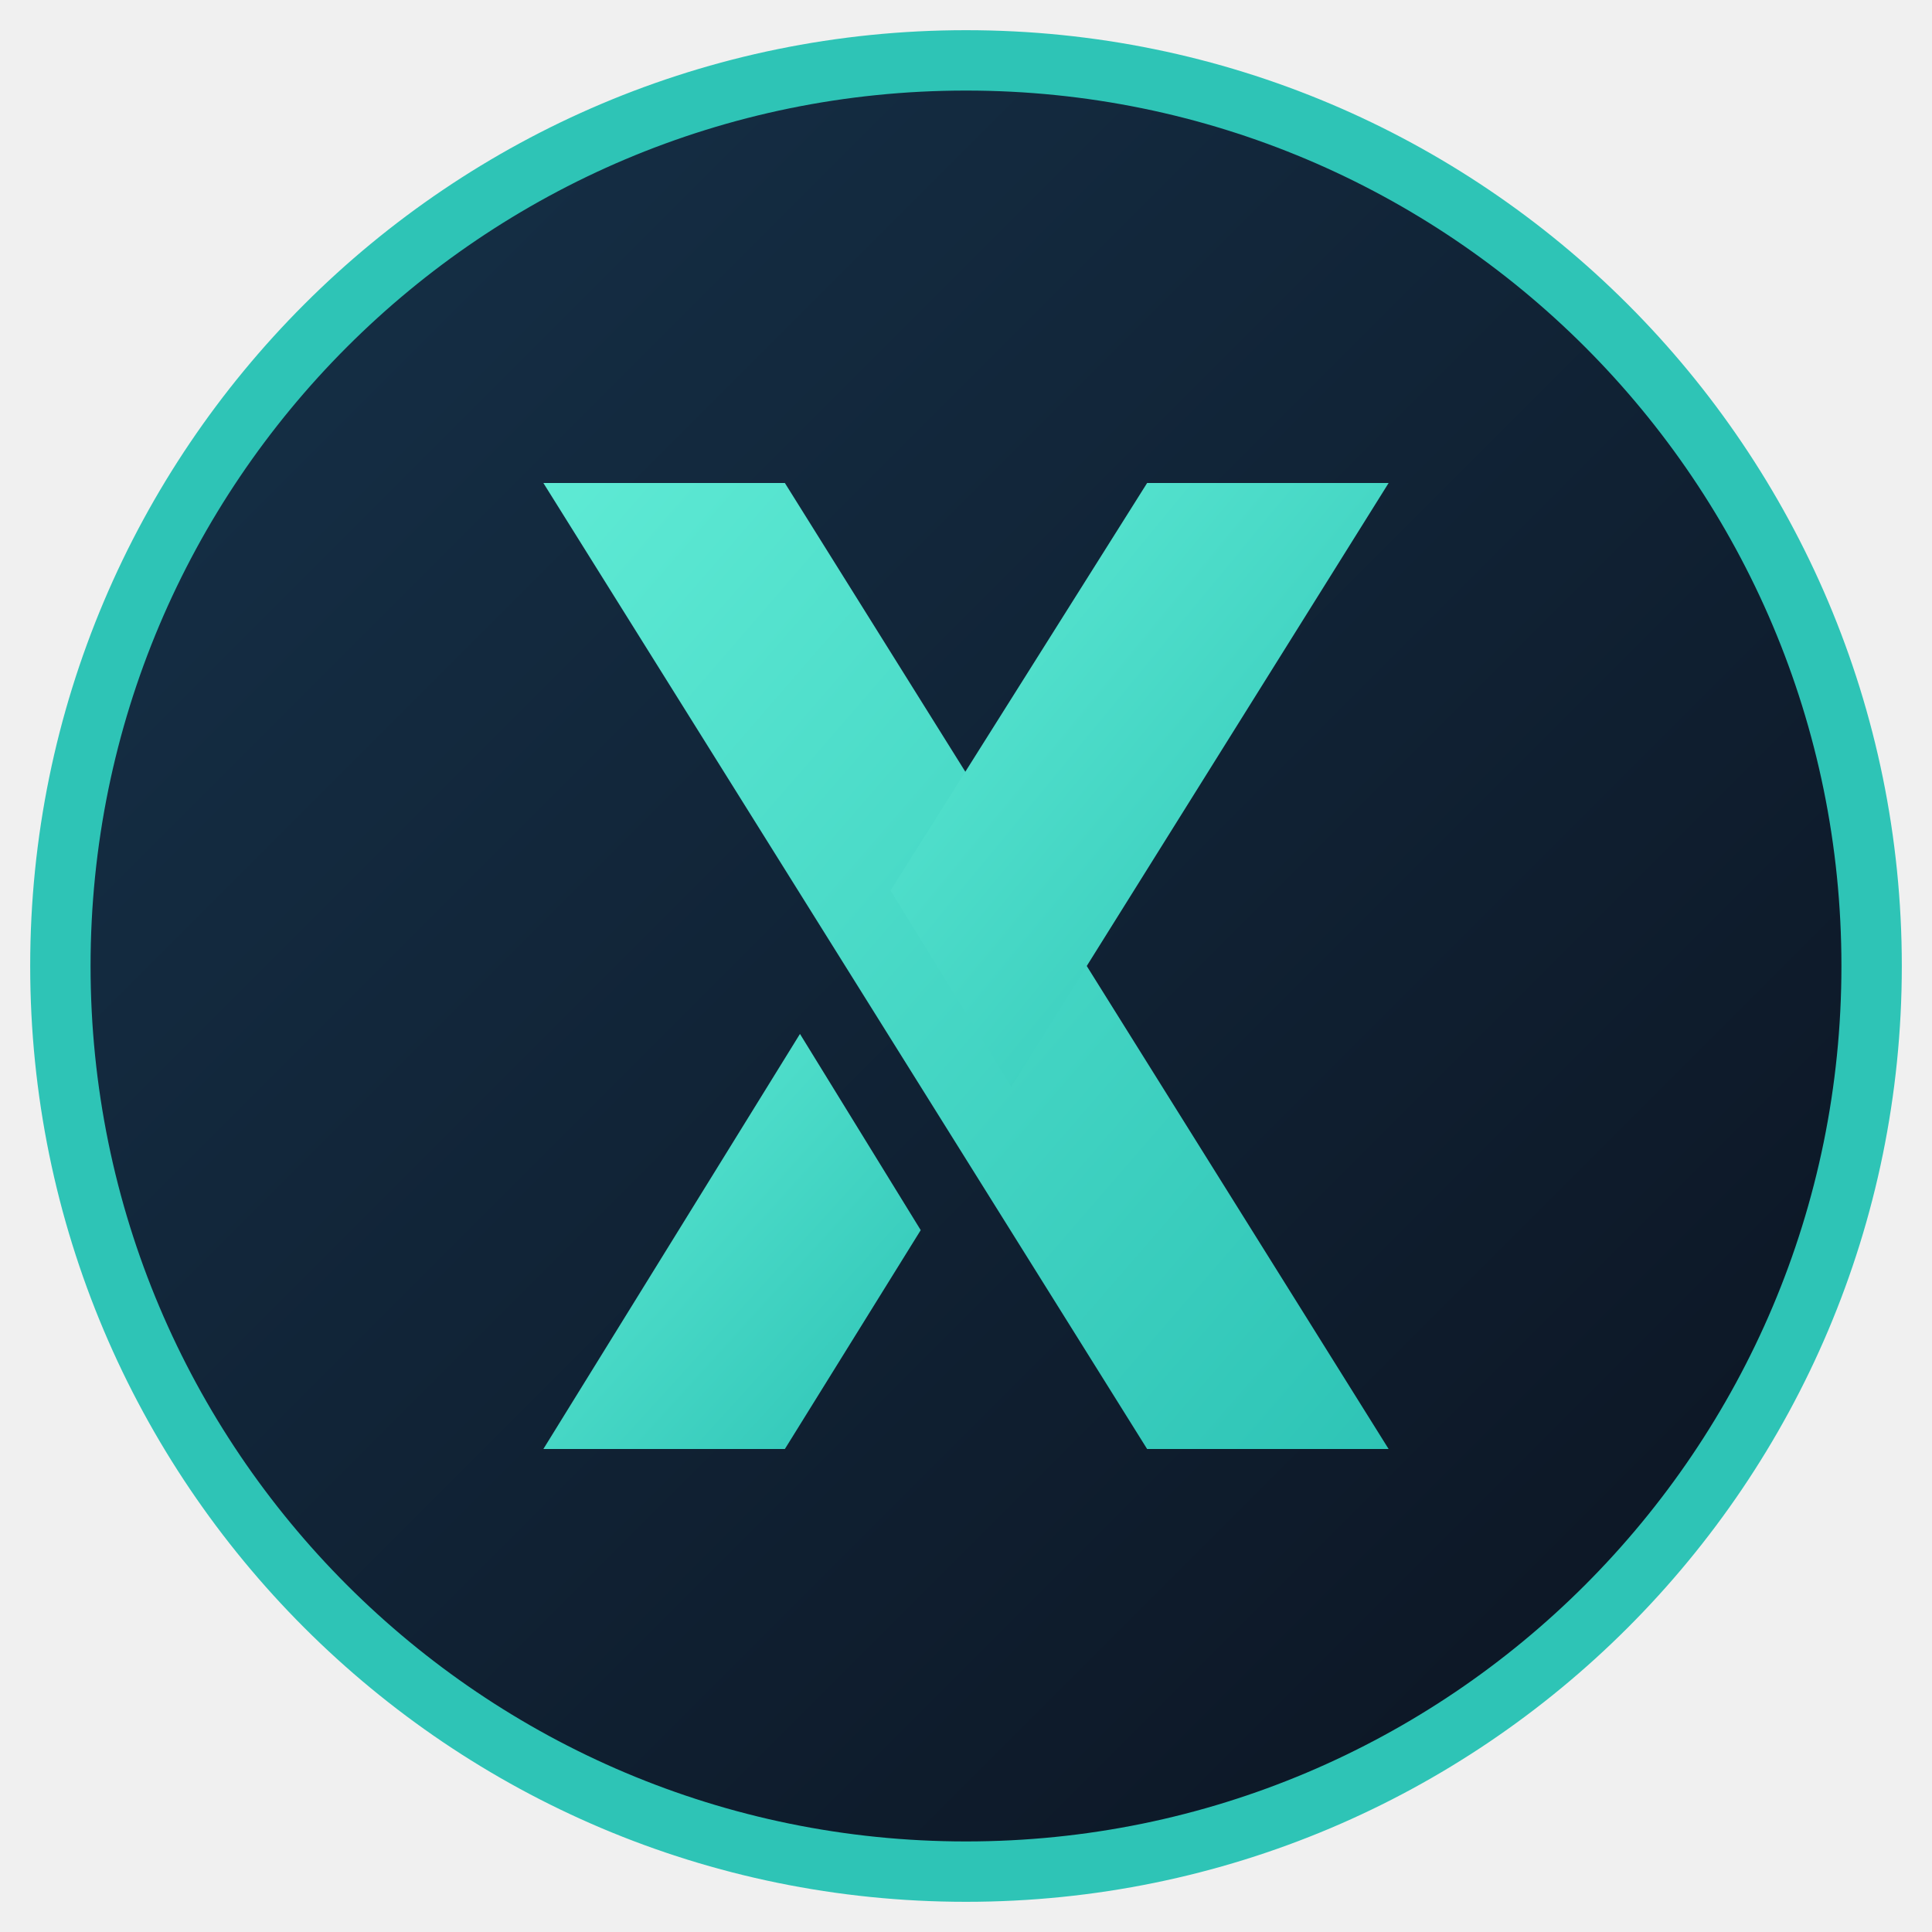
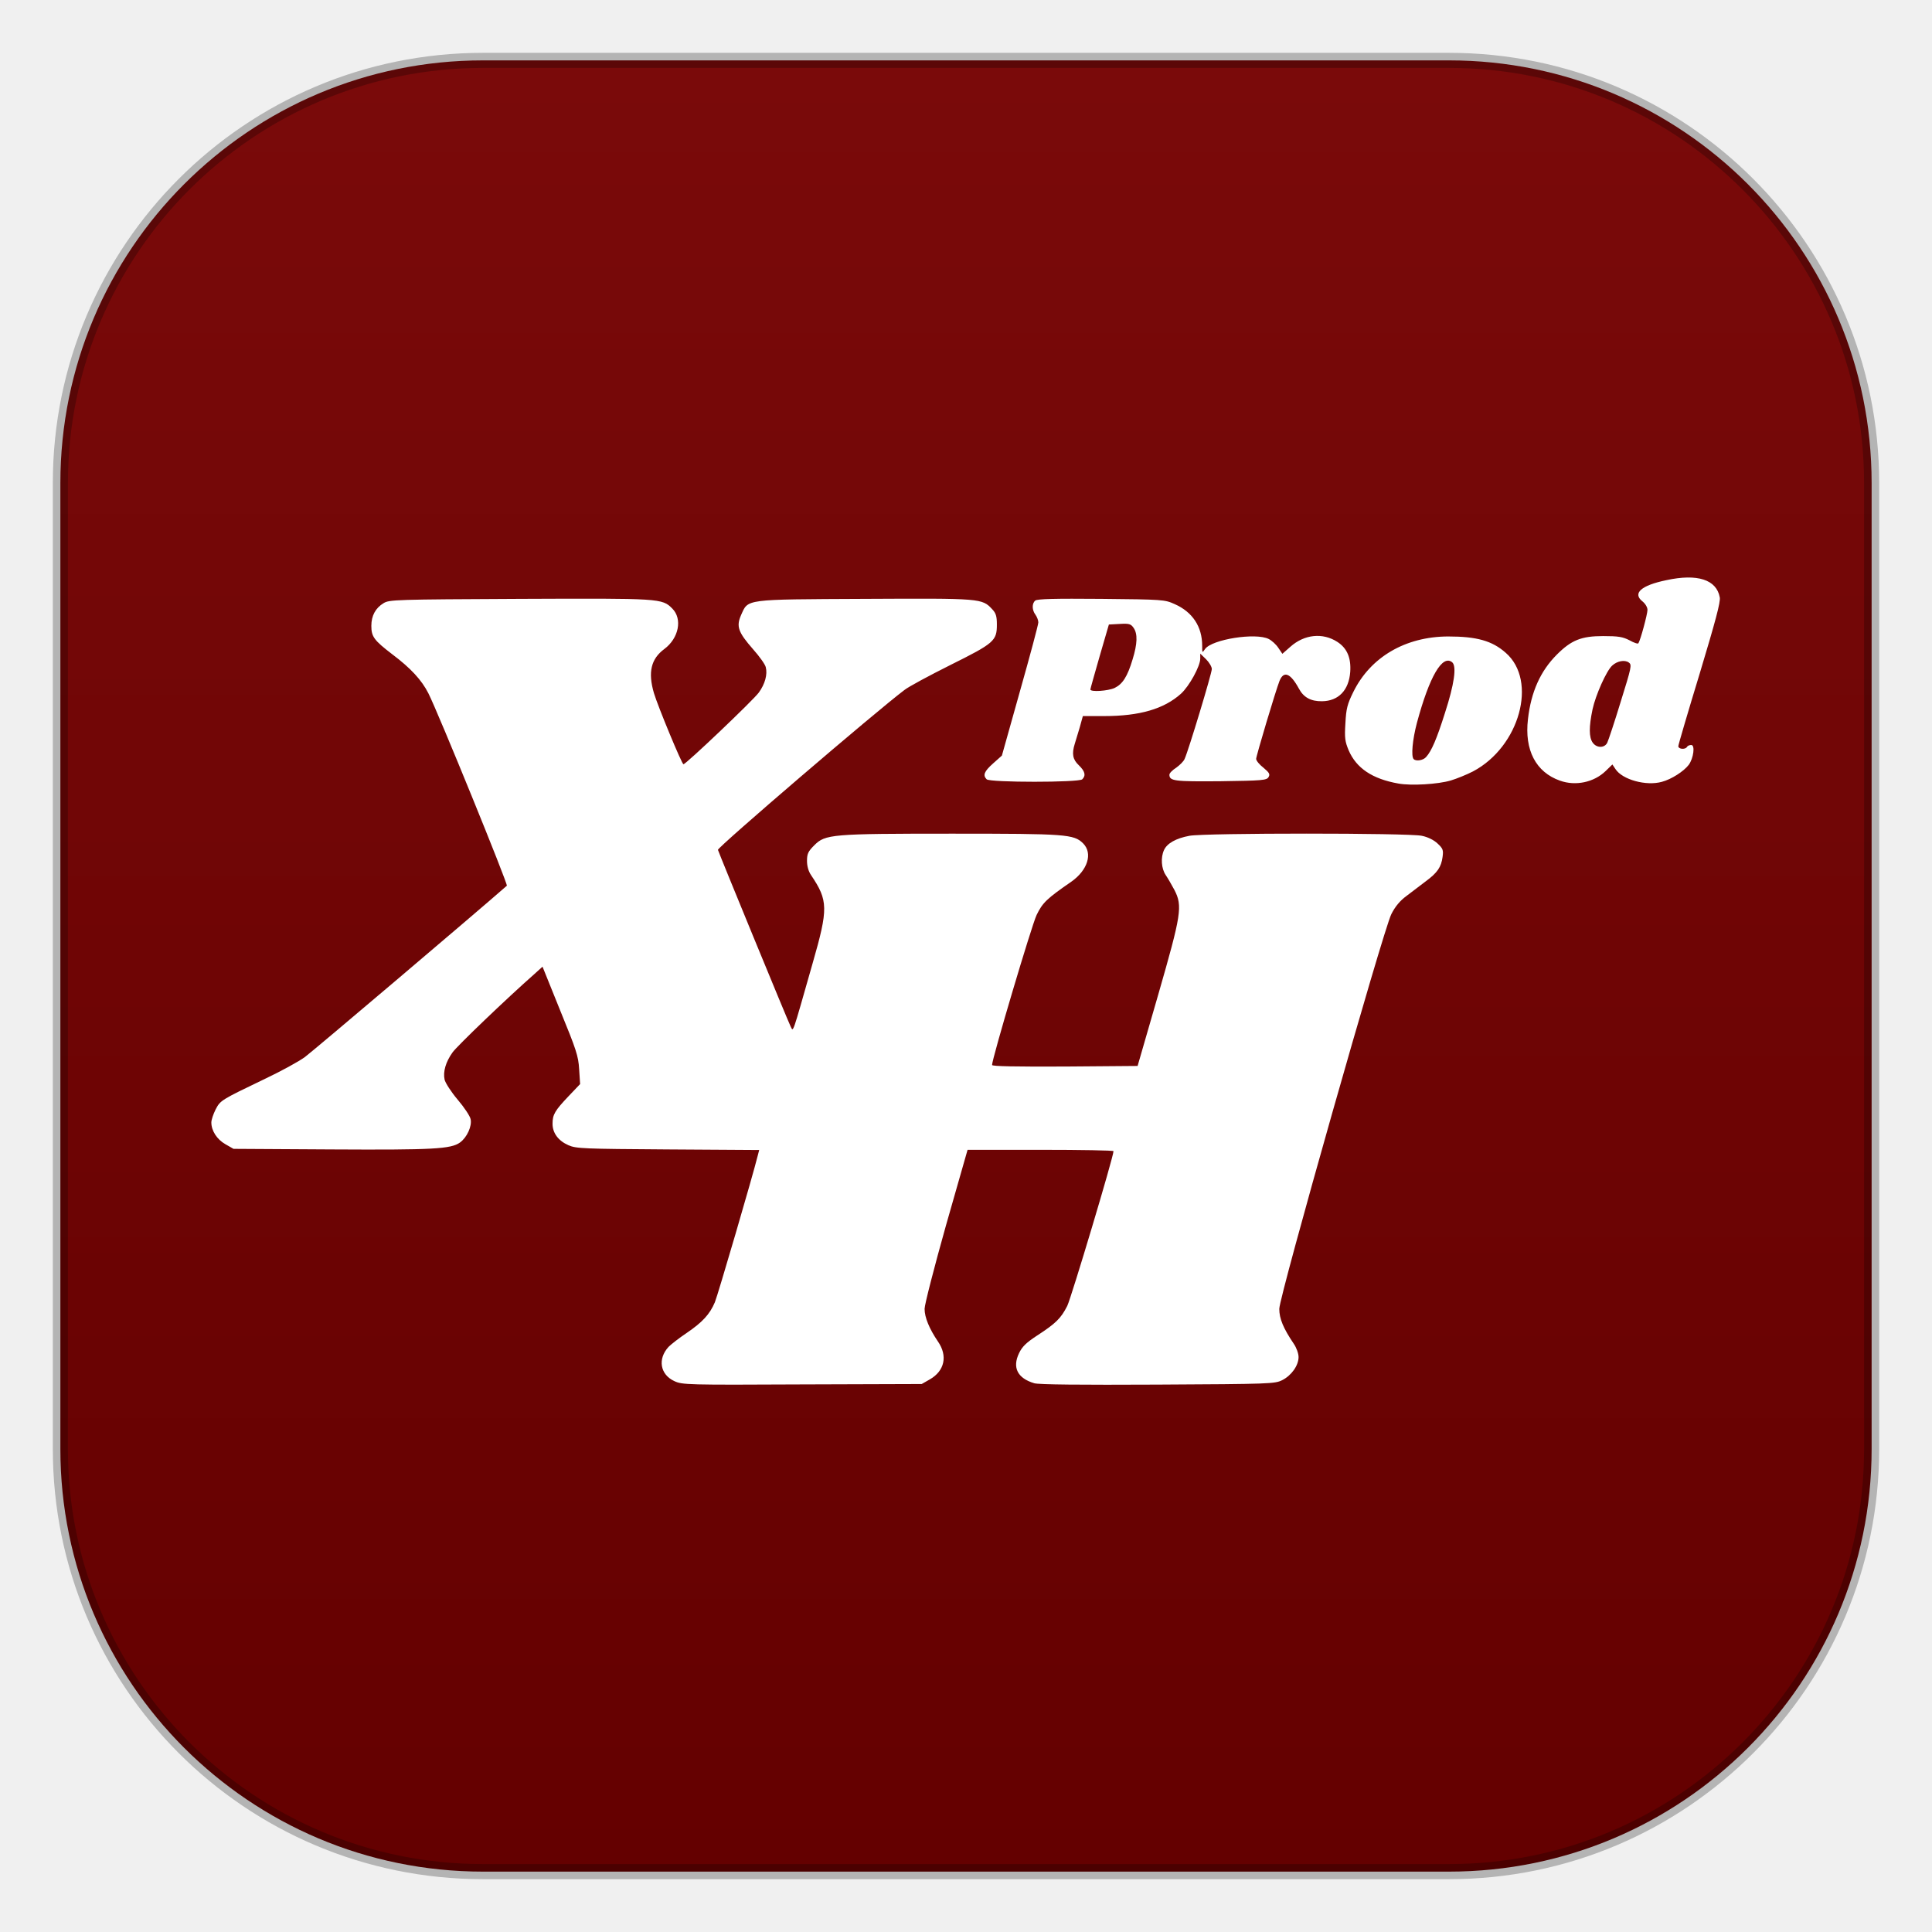
<svg xmlns="http://www.w3.org/2000/svg" width="256" height="256" viewBox="0 0 256 256">
  <defs>
-     <linearGradient id="fundo" x1="0" y1="0" x2="1" y2="1">
-       <stop offset="0" stop-color="#16324a" />
-       <stop offset="1" stop-color="#0b1320" />
-     </linearGradient>
-     <linearGradient id="x" x1="0" y1="0" x2="1" y2="1">
-       <stop offset="0" stop-color="#5eead4" />
-       <stop offset="1" stop-color="#2ec4b6" />
+     <linearGradient id="fundo" x1="0" y1="0" x2="0" y2="1">
+       <stop offset="0" stop-color="#7a0a0a" />
+       <stop offset="1" stop-color="#640000" />
    </linearGradient>
  </defs>
-   <circle cx="128" cy="128" r="120" fill="url(#fundo)" />
-   <circle cx="128" cy="128" r="120" fill="none" stroke="#2ec4b6" stroke-width="8" />
-   <path d="M72 64 L104 64 L184 192 L152 192 Z" fill="url(#x)" />
-   <path d="M184 64 L152 64 L118 118 L134 144 Z" fill="url(#x)" />
-   <path d="M72 192 L104 192 L122 163 L106 137 Z" fill="url(#x)" />
+   <rect x="8" y="8" width="240" height="240" rx="56" fill="url(#fundo)" />
+   <rect x="8" y="8" width="240" height="240" rx="56" fill="none" stroke="#000" stroke-opacity="0.25" stroke-width="2" />
+   <path transform="translate(-6.99 3.44) scale(0.25543)" fill="#ffffff" fill-rule="evenodd" d="M377.2 703.0C369.8 699.6 368.4 691.5 374.2 685.2C375.5 683.9 379.7 680.6 383.6 678.0C391.8 672.4 395.5 668.4 398.2 662.1C399.7 658.5 417.9 596.4 420.5 585.8L421.2 583.1L373.8 582.8C330.2 582.5 326.2 582.4 322.2 580.6C317.0 578.3 314.0 574.3 314.0 569.5C314.0 564.7 315.2 562.7 322.3 555.2L328.3 548.9L327.8 541.2C327.4 534.3 326.3 531.1 318.0 510.8L308.8 488.0L304.6 491.8C290.2 504.5 264.5 529.1 262.1 532.5C258.6 537.4 257.1 542.5 258.0 546.6C258.4 548.3 261.4 553.0 264.8 557.0C268.2 561.0 271.2 565.5 271.5 567.1C272.3 570.7 269.6 576.6 266.0 579.2C261.3 582.6 252.1 583.1 199.4 582.8L148.5 582.5L144.3 580.1C139.9 577.6 137.0 573.1 137.0 568.8C137.0 567.5 138.0 564.5 139.2 562.1C141.7 557.3 141.9 557.2 165.0 546.1C173.0 542.3 182.2 537.3 185.5 534.9C189.7 531.8 273.9 460.4 290.3 446.0C291.0 445.4 254.8 356.5 249.6 346.2C246.1 339.3 240.5 333.2 230.8 325.9C221.4 318.7 220.0 316.8 220.0 311.2C220.0 305.9 222.2 301.9 226.4 299.4C229.3 297.6 232.9 297.5 297.0 297.2C370.1 296.9 370.8 296.9 376.1 302.2C381.5 307.6 379.5 317.6 372.0 323.2C365.1 328.3 363.4 335.2 366.6 346.1C368.7 353.1 381.1 383.0 381.9 383.0C383.2 383.0 418.2 349.7 421.0 345.8C424.2 341.4 425.6 336.4 424.6 332.6C424.3 331.2 421.3 327.0 418.0 323.3C410.3 314.5 409.2 311.5 411.8 305.6C415.6 297.2 412.9 297.5 476.0 297.2C536.5 296.9 536.8 296.9 542.1 302.6C544.0 304.6 544.5 306.2 544.5 310.5C544.5 319.0 543.1 320.2 520.4 331.5C509.4 337.0 498.6 342.8 496.5 344.5C481.9 355.5 399.5 426.1 399.8 427.4C400.4 429.4 436.2 516.5 437.5 519.0C439.0 521.8 438.0 524.5 448.9 486.3C457.1 457.8 457.0 453.7 448.1 440.5C446.8 438.6 446.0 435.9 446.0 433.1C446.0 429.4 446.6 428.2 449.8 425.0C455.5 419.3 458.6 419.0 521.3 419.0C580.6 419.0 584.4 419.3 589.2 424.0C594.4 429.2 591.6 438.0 583.0 444.0C570.4 452.7 568.2 454.8 565.1 461.2C562.6 466.4 542.0 535.7 542.0 539.0C542.0 539.7 554.0 539.9 579.8 539.8L617.5 539.5L628.2 502.5C640.2 460.8 640.9 456.6 636.6 448.2C635.2 445.6 633.2 442.1 632.1 440.5C629.8 437.1 629.4 431.4 631.2 427.5C632.8 424.0 637.4 421.4 644.4 420.1C652.5 418.6 758.0 418.6 764.9 420.1C768.0 420.7 771.2 422.3 773.1 424.1C775.9 426.7 776.2 427.5 775.7 431.1C775.0 436.3 773.1 439.2 767.0 443.7C764.3 445.8 759.8 449.2 757.0 451.3C753.6 453.8 751.1 456.8 749.1 460.8C744.9 469.2 691.0 659.0 691.0 665.5C691.0 670.6 693.1 675.6 698.5 683.6C699.9 685.6 701.0 688.7 701.0 690.5C701.0 694.9 697.3 700.1 692.5 702.5C688.7 704.4 686.2 704.5 628.0 704.8C587.6 705.0 566.3 704.8 563.9 704.1C555.2 701.5 552.4 696.0 556.0 688.5C557.6 685.1 559.8 683.0 565.3 679.4C575.0 673.1 577.7 670.5 581.0 664.0C583.1 659.7 605.0 586.6 605.0 583.7C605.0 583.3 588.0 583.0 567.1 583.0L529.3 583.0L518.1 622.2C512.0 643.9 507.0 663.3 507.0 665.5C507.0 670.0 509.5 675.9 513.9 682.4C519.1 689.9 517.4 697.7 509.7 702.1L505.5 704.5L443.5 704.7C383.7 705.0 381.3 704.9 377.2 703.0ZM752.8 393.0C739.2 390.6 731.0 385.0 727.0 375.8C725.1 371.2 724.8 369.4 725.3 361.7C725.7 354.1 726.3 351.8 729.4 345.5C738.3 327.4 756.4 316.8 778.5 316.7C793.4 316.7 801.4 318.9 808.5 325.2C825.1 339.7 815.7 373.9 791.5 386.7C788.2 388.4 783.0 390.5 780.0 391.4C773.3 393.4 759.3 394.2 752.8 393.0ZM836.6 391.5C824.1 387.1 818.1 375.6 820.0 359.6C821.6 345.4 826.5 334.6 835.0 326.1C842.5 318.6 847.7 316.5 859.0 316.5C866.9 316.5 869.2 316.9 872.7 318.7C875.0 320.0 877.1 320.7 877.3 320.2C878.4 318.5 882.0 305.1 882.0 302.9C882.0 301.6 880.9 299.7 879.4 298.5C874.1 294.3 878.7 290.2 891.8 287.5C907.9 284.0 917.8 287.2 919.5 296.4C920.0 298.7 917.2 309.0 909.1 335.9C903.0 355.9 898.0 372.9 898.0 373.6C898.0 375.2 901.6 375.5 902.5 374.0C902.8 373.4 903.8 373.0 904.7 373.0C906.8 373.0 905.9 379.9 903.4 383.3C900.8 386.7 894.4 390.8 889.5 392.1C881.3 394.4 869.0 391.0 865.4 385.5L863.8 383.1L860.3 386.5C854.2 392.4 844.7 394.4 836.6 391.5ZM539.2 390.8C537.1 388.7 537.9 386.7 542.5 382.6L547.1 378.5L556.5 345.0C561.7 326.6 566.0 310.6 566.0 309.4C566.0 308.3 565.3 306.5 564.5 305.4C562.7 303.0 562.6 299.6 564.4 298.1C565.4 297.2 574.6 297.0 598.7 297.2C630.7 297.5 631.6 297.6 636.7 299.9C646.0 304.0 651.0 311.6 651.0 321.5C651.0 325.3 651.0 325.4 652.5 323.2C656.1 318.2 678.7 314.6 685.5 318.0C687.1 318.8 689.4 320.9 690.5 322.6L692.6 325.7L696.8 322.0C704.0 315.6 713.5 314.6 721.1 319.5C726.2 322.8 728.3 327.8 727.8 335.1C727.1 344.6 721.7 350.2 713.2 350.3C707.4 350.4 703.6 348.3 701.2 343.8C696.8 335.7 693.3 334.3 691.1 339.8C689.1 344.9 679.0 378.7 679.0 380.2C679.0 381.1 680.7 383.2 682.8 384.8C685.9 387.4 686.3 388.2 685.4 389.7C684.4 391.3 682.2 391.5 660.5 391.8C636.5 392.0 634.0 391.7 634.0 388.4C634.0 387.6 635.6 386.0 637.5 384.8C639.3 383.5 641.4 381.5 641.9 380.2C643.9 375.9 656.0 335.8 656.0 333.6C656.0 332.4 654.6 330.1 653.0 328.5L650.0 325.6L650.0 328.2C650.0 332.1 644.3 342.5 640.0 346.4C631.2 354.3 618.6 358.0 600.1 358.0L589.1 358.0L587.5 363.8C586.6 366.9 585.4 370.8 584.9 372.4C583.3 377.5 583.8 380.5 587.0 383.5C590.2 386.6 590.8 388.8 588.8 390.8C587.1 392.5 540.9 392.5 539.2 390.8ZM767.2 379.2C770.0 376.1 772.7 369.8 776.9 356.5C781.8 341.4 783.1 332.2 780.7 330.1C775.6 325.9 768.9 337.4 762.4 361.5C760.1 370.2 759.3 378.9 760.7 380.3C761.9 381.6 765.7 381.0 767.2 379.2ZM861.1 371.9C861.7 370.7 864.9 361.1 868.1 350.6C873.7 332.6 874.0 331.4 872.3 330.2C870.2 328.7 866.3 329.4 863.7 331.8C860.7 334.5 855.1 347.1 853.5 354.5C851.6 363.6 851.6 369.0 853.6 371.8C855.6 374.6 859.6 374.7 861.1 371.9ZM605.6 343.4C609.7 341.4 612.2 337.6 614.9 328.6C617.4 320.5 617.6 315.3 615.4 312.2C614.0 310.2 613.1 309.9 608.2 310.2L602.6 310.5L597.8 327.0C595.2 336.1 593.0 343.8 593.0 344.2C593.0 345.6 602.2 345.0 605.6 343.4Z" />
</svg>
